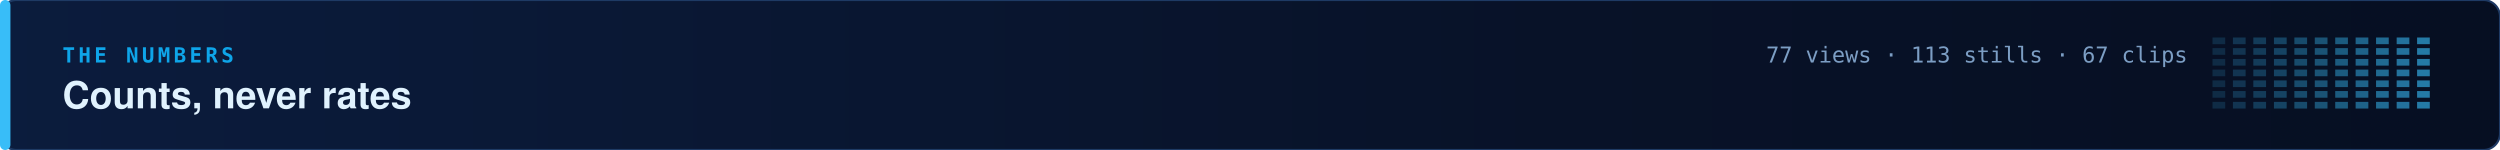
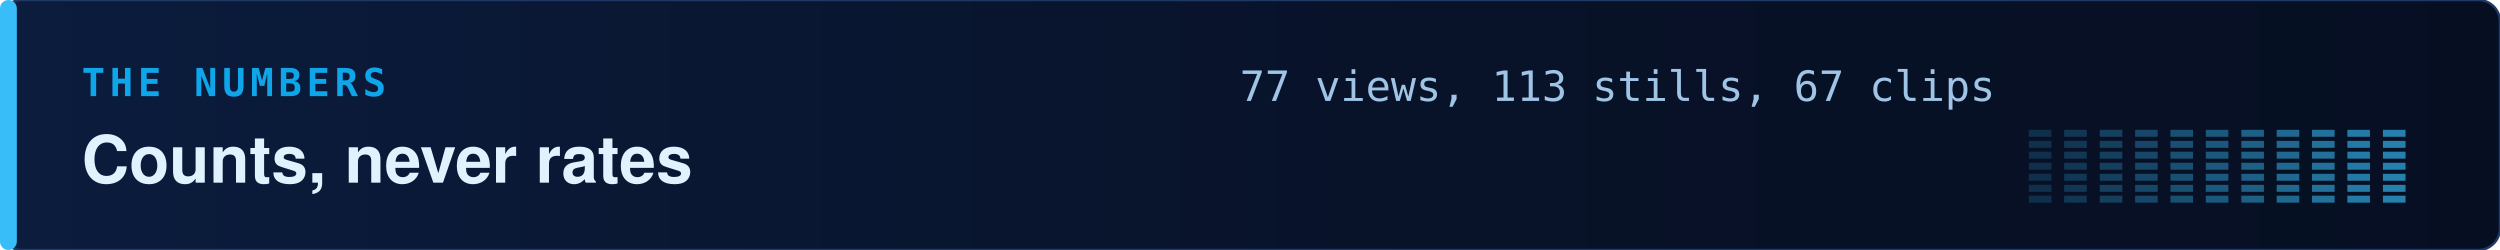
- <svg xmlns="http://www.w3.org/2000/svg" viewBox="0 0 1200 72" width="1200" height="72" role="img" aria-label="Counts, never rates">
+ <svg xmlns="http://www.w3.org/2000/svg" viewBox="0 0 1040 104" width="1040" height="104" role="img" aria-label="Counts, never rates">
  <defs>
    <linearGradient id="g" x1="0" y1="0" x2="1" y2="0">
      <stop offset="0" stop-color="#0b1c3d" />
-       <stop offset="0.62" stop-color="#081228" />
+       <stop offset="0.6" stop-color="#081228" />
      <stop offset="1" stop-color="#060f22" />
    </linearGradient>
  </defs>
-   <rect width="1200" height="72" rx="8" fill="url(#g)" />
-   <rect width="1200" height="72" rx="8" fill="none" stroke="#1e3a64" />
-   <rect x="0" y="0" width="5" height="72" rx="2.5" fill="#38bdf8" />
-   <text x="30" y="30" font-family="ui-monospace,SFMono-Regular,Menlo,monospace" font-size="10" letter-spacing="1.6" fill="#0ea5e9" font-weight="700">THE NUMBERS</text>
-   <text x="30" y="52" font-family="-apple-system,BlinkMacSystemFont,'Segoe UI',Helvetica,Arial,sans-serif" font-size="18" fill="#e0f2fe" font-weight="700">Counts, never rates</text>
-   <text x="1050" y="30" font-family="ui-monospace,SFMono-Regular,Menlo,monospace" font-size="10.5" fill="#7c9ec4" text-anchor="end">77 views · 113 stills · 67 clips</text>
-   <rect x="1062.0" y="18.0" width="6.1" height="3.2" fill="#38bdf8" opacity="0.16" />
-   <rect x="1071.8" y="18.0" width="6.1" height="3.2" fill="#38bdf8" opacity="0.21" />
-   <rect x="1081.6" y="18.0" width="6.1" height="3.2" fill="#38bdf8" opacity="0.25" />
-   <rect x="1091.5" y="18.0" width="6.1" height="3.2" fill="#38bdf8" opacity="0.30" />
-   <rect x="1101.3" y="18.0" width="6.1" height="3.2" fill="#38bdf8" opacity="0.34" />
-   <rect x="1111.1" y="18.0" width="6.1" height="3.2" fill="#38bdf8" opacity="0.39" />
-   <rect x="1120.9" y="18.0" width="6.1" height="3.2" fill="#38bdf8" opacity="0.43" />
-   <rect x="1130.7" y="18.0" width="6.1" height="3.2" fill="#38bdf8" opacity="0.48" />
-   <rect x="1140.5" y="18.0" width="6.1" height="3.2" fill="#38bdf8" opacity="0.52" />
-   <rect x="1150.4" y="18.0" width="6.1" height="3.2" fill="#38bdf8" opacity="0.57" />
-   <rect x="1160.2" y="18.0" width="6.1" height="3.2" fill="#38bdf8" opacity="0.61" />
-   <rect x="1062.0" y="23.1" width="6.1" height="3.2" fill="#38bdf8" opacity="0.16" />
-   <rect x="1071.8" y="23.1" width="6.1" height="3.2" fill="#38bdf8" opacity="0.21" />
-   <rect x="1081.6" y="23.1" width="6.1" height="3.2" fill="#38bdf8" opacity="0.25" />
-   <rect x="1091.5" y="23.1" width="6.1" height="3.2" fill="#38bdf8" opacity="0.30" />
-   <rect x="1101.3" y="23.1" width="6.1" height="3.2" fill="#38bdf8" opacity="0.34" />
-   <rect x="1111.1" y="23.1" width="6.1" height="3.2" fill="#38bdf8" opacity="0.39" />
-   <rect x="1120.9" y="23.1" width="6.1" height="3.2" fill="#38bdf8" opacity="0.43" />
-   <rect x="1130.7" y="23.1" width="6.1" height="3.2" fill="#38bdf8" opacity="0.48" />
-   <rect x="1140.5" y="23.1" width="6.1" height="3.2" fill="#38bdf8" opacity="0.52" />
-   <rect x="1150.4" y="23.1" width="6.1" height="3.2" fill="#38bdf8" opacity="0.57" />
-   <rect x="1160.2" y="23.1" width="6.1" height="3.2" fill="#38bdf8" opacity="0.61" />
-   <rect x="1062.0" y="28.3" width="6.1" height="3.2" fill="#38bdf8" opacity="0.16" />
-   <rect x="1071.8" y="28.3" width="6.1" height="3.2" fill="#38bdf8" opacity="0.21" />
-   <rect x="1081.6" y="28.3" width="6.1" height="3.2" fill="#38bdf8" opacity="0.25" />
-   <rect x="1091.5" y="28.3" width="6.1" height="3.2" fill="#38bdf8" opacity="0.30" />
-   <rect x="1101.3" y="28.3" width="6.1" height="3.2" fill="#38bdf8" opacity="0.34" />
-   <rect x="1111.1" y="28.3" width="6.1" height="3.2" fill="#38bdf8" opacity="0.39" />
-   <rect x="1120.9" y="28.3" width="6.1" height="3.2" fill="#38bdf8" opacity="0.43" />
-   <rect x="1130.7" y="28.3" width="6.1" height="3.2" fill="#38bdf8" opacity="0.48" />
-   <rect x="1140.5" y="28.3" width="6.1" height="3.2" fill="#38bdf8" opacity="0.52" />
-   <rect x="1150.4" y="28.3" width="6.1" height="3.2" fill="#38bdf8" opacity="0.57" />
-   <rect x="1160.2" y="28.3" width="6.1" height="3.2" fill="#38bdf8" opacity="0.61" />
-   <rect x="1062.0" y="33.4" width="6.1" height="3.2" fill="#38bdf8" opacity="0.16" />
-   <rect x="1071.8" y="33.4" width="6.1" height="3.2" fill="#38bdf8" opacity="0.21" />
-   <rect x="1081.6" y="33.4" width="6.1" height="3.2" fill="#38bdf8" opacity="0.25" />
-   <rect x="1091.5" y="33.4" width="6.1" height="3.2" fill="#38bdf8" opacity="0.30" />
-   <rect x="1101.3" y="33.4" width="6.1" height="3.2" fill="#38bdf8" opacity="0.34" />
-   <rect x="1111.1" y="33.4" width="6.1" height="3.2" fill="#38bdf8" opacity="0.39" />
-   <rect x="1120.9" y="33.4" width="6.1" height="3.2" fill="#38bdf8" opacity="0.43" />
-   <rect x="1130.7" y="33.4" width="6.1" height="3.2" fill="#38bdf8" opacity="0.48" />
-   <rect x="1140.5" y="33.4" width="6.1" height="3.2" fill="#38bdf8" opacity="0.52" />
-   <rect x="1150.4" y="33.4" width="6.1" height="3.2" fill="#38bdf8" opacity="0.57" />
-   <rect x="1160.2" y="33.4" width="6.1" height="3.2" fill="#38bdf8" opacity="0.61" />
-   <rect x="1062.0" y="38.6" width="6.1" height="3.2" fill="#38bdf8" opacity="0.16" />
-   <rect x="1071.8" y="38.6" width="6.1" height="3.2" fill="#38bdf8" opacity="0.21" />
-   <rect x="1081.6" y="38.6" width="6.1" height="3.2" fill="#38bdf8" opacity="0.25" />
-   <rect x="1091.5" y="38.6" width="6.1" height="3.2" fill="#38bdf8" opacity="0.30" />
-   <rect x="1101.3" y="38.6" width="6.1" height="3.2" fill="#38bdf8" opacity="0.34" />
-   <rect x="1111.1" y="38.6" width="6.1" height="3.2" fill="#38bdf8" opacity="0.39" />
-   <rect x="1120.9" y="38.6" width="6.1" height="3.2" fill="#38bdf8" opacity="0.43" />
-   <rect x="1130.7" y="38.6" width="6.1" height="3.2" fill="#38bdf8" opacity="0.48" />
-   <rect x="1140.5" y="38.6" width="6.1" height="3.2" fill="#38bdf8" opacity="0.52" />
-   <rect x="1150.4" y="38.6" width="6.1" height="3.2" fill="#38bdf8" opacity="0.57" />
-   <rect x="1160.2" y="38.6" width="6.1" height="3.2" fill="#38bdf8" opacity="0.61" />
-   <rect x="1062.0" y="43.7" width="6.1" height="3.2" fill="#38bdf8" opacity="0.16" />
-   <rect x="1071.8" y="43.7" width="6.1" height="3.2" fill="#38bdf8" opacity="0.21" />
-   <rect x="1081.6" y="43.7" width="6.1" height="3.2" fill="#38bdf8" opacity="0.25" />
-   <rect x="1091.5" y="43.7" width="6.1" height="3.2" fill="#38bdf8" opacity="0.30" />
-   <rect x="1101.3" y="43.7" width="6.1" height="3.2" fill="#38bdf8" opacity="0.34" />
-   <rect x="1111.1" y="43.7" width="6.1" height="3.2" fill="#38bdf8" opacity="0.39" />
-   <rect x="1120.9" y="43.7" width="6.1" height="3.2" fill="#38bdf8" opacity="0.43" />
-   <rect x="1130.7" y="43.7" width="6.1" height="3.2" fill="#38bdf8" opacity="0.48" />
-   <rect x="1140.5" y="43.7" width="6.1" height="3.2" fill="#38bdf8" opacity="0.52" />
-   <rect x="1150.4" y="43.7" width="6.1" height="3.2" fill="#38bdf8" opacity="0.57" />
-   <rect x="1160.2" y="43.7" width="6.1" height="3.2" fill="#38bdf8" opacity="0.61" />
-   <rect x="1062.0" y="48.9" width="6.1" height="3.2" fill="#38bdf8" opacity="0.16" />
-   <rect x="1071.8" y="48.9" width="6.1" height="3.2" fill="#38bdf8" opacity="0.21" />
-   <rect x="1081.6" y="48.9" width="6.1" height="3.2" fill="#38bdf8" opacity="0.25" />
-   <rect x="1091.5" y="48.9" width="6.1" height="3.2" fill="#38bdf8" opacity="0.30" />
-   <rect x="1101.3" y="48.9" width="6.1" height="3.2" fill="#38bdf8" opacity="0.34" />
-   <rect x="1111.1" y="48.9" width="6.1" height="3.2" fill="#38bdf8" opacity="0.39" />
-   <rect x="1120.9" y="48.9" width="6.1" height="3.2" fill="#38bdf8" opacity="0.43" />
-   <rect x="1130.7" y="48.9" width="6.1" height="3.2" fill="#38bdf8" opacity="0.48" />
-   <rect x="1140.5" y="48.9" width="6.1" height="3.2" fill="#38bdf8" opacity="0.52" />
-   <rect x="1150.4" y="48.9" width="6.1" height="3.2" fill="#38bdf8" opacity="0.57" />
-   <rect x="1160.2" y="48.9" width="6.1" height="3.2" fill="#38bdf8" opacity="0.61" />
+   <rect width="1040" height="104" rx="9" fill="url(#g)" />
+   <rect width="1040" height="104" rx="9" fill="none" stroke="#1e3a64" />
+   <rect x="0" y="0" width="7" height="104" rx="3.5" fill="#38bdf8" />
+   <text x="34" y="40" font-family="ui-monospace,SFMono-Regular,Menlo,monospace" font-size="16.1" letter-spacing="2" fill="#0ea5e9" font-weight="700">THE NUMBERS</text>
+   <text x="34" y="76" font-family="-apple-system,BlinkMacSystemFont,'Segoe UI',Helvetica,Arial,sans-serif" font-size="27.3" fill="#e0f2fe" font-weight="700">Counts, never rates</text>
+   <text x="830" y="42" font-family="ui-monospace,SFMono-Regular,Menlo,monospace" font-size="17.4" fill="#9fc4e6" text-anchor="end">77 views, 113 stills, 67 clips</text>
+   <rect x="844.0" y="54.0" width="9.4" height="2.9" fill="#38bdf8" opacity="0.18" />
+   <rect x="858.7" y="54.0" width="9.4" height="2.9" fill="#38bdf8" opacity="0.23" />
+   <rect x="873.5" y="54.0" width="9.4" height="2.9" fill="#38bdf8" opacity="0.27" />
+   <rect x="888.2" y="54.0" width="9.4" height="2.9" fill="#38bdf8" opacity="0.32" />
+   <rect x="902.9" y="54.0" width="9.4" height="2.9" fill="#38bdf8" opacity="0.37" />
+   <rect x="917.6" y="54.0" width="9.4" height="2.9" fill="#38bdf8" opacity="0.42" />
+   <rect x="932.4" y="54.0" width="9.4" height="2.9" fill="#38bdf8" opacity="0.46" />
+   <rect x="947.1" y="54.0" width="9.4" height="2.9" fill="#38bdf8" opacity="0.51" />
+   <rect x="961.8" y="54.0" width="9.4" height="2.9" fill="#38bdf8" opacity="0.56" />
+   <rect x="976.5" y="54.0" width="9.4" height="2.9" fill="#38bdf8" opacity="0.61" />
+   <rect x="991.3" y="54.0" width="9.4" height="2.9" fill="#38bdf8" opacity="0.65" />
+   <rect x="844.0" y="58.6" width="9.4" height="2.9" fill="#38bdf8" opacity="0.18" />
+   <rect x="858.7" y="58.6" width="9.4" height="2.9" fill="#38bdf8" opacity="0.23" />
+   <rect x="873.5" y="58.6" width="9.4" height="2.9" fill="#38bdf8" opacity="0.27" />
+   <rect x="888.2" y="58.6" width="9.4" height="2.9" fill="#38bdf8" opacity="0.32" />
+   <rect x="902.9" y="58.6" width="9.4" height="2.9" fill="#38bdf8" opacity="0.37" />
+   <rect x="917.6" y="58.6" width="9.4" height="2.9" fill="#38bdf8" opacity="0.42" />
+   <rect x="932.4" y="58.6" width="9.4" height="2.9" fill="#38bdf8" opacity="0.46" />
+   <rect x="947.1" y="58.6" width="9.4" height="2.9" fill="#38bdf8" opacity="0.51" />
+   <rect x="961.8" y="58.6" width="9.4" height="2.9" fill="#38bdf8" opacity="0.56" />
+   <rect x="976.5" y="58.6" width="9.4" height="2.9" fill="#38bdf8" opacity="0.61" />
+   <rect x="991.3" y="58.6" width="9.4" height="2.9" fill="#38bdf8" opacity="0.65" />
+   <rect x="844.0" y="63.1" width="9.4" height="2.9" fill="#38bdf8" opacity="0.18" />
+   <rect x="858.7" y="63.1" width="9.4" height="2.9" fill="#38bdf8" opacity="0.23" />
+   <rect x="873.5" y="63.1" width="9.4" height="2.9" fill="#38bdf8" opacity="0.27" />
+   <rect x="888.2" y="63.1" width="9.4" height="2.9" fill="#38bdf8" opacity="0.32" />
+   <rect x="902.9" y="63.1" width="9.4" height="2.9" fill="#38bdf8" opacity="0.37" />
+   <rect x="917.6" y="63.1" width="9.4" height="2.9" fill="#38bdf8" opacity="0.42" />
+   <rect x="932.4" y="63.1" width="9.4" height="2.9" fill="#38bdf8" opacity="0.46" />
+   <rect x="947.1" y="63.1" width="9.4" height="2.9" fill="#38bdf8" opacity="0.51" />
+   <rect x="961.8" y="63.1" width="9.4" height="2.9" fill="#38bdf8" opacity="0.56" />
+   <rect x="976.5" y="63.1" width="9.4" height="2.9" fill="#38bdf8" opacity="0.61" />
+   <rect x="991.3" y="63.1" width="9.4" height="2.9" fill="#38bdf8" opacity="0.65" />
+   <rect x="844.0" y="67.7" width="9.4" height="2.9" fill="#38bdf8" opacity="0.18" />
+   <rect x="858.7" y="67.7" width="9.4" height="2.9" fill="#38bdf8" opacity="0.23" />
+   <rect x="873.5" y="67.7" width="9.4" height="2.9" fill="#38bdf8" opacity="0.27" />
+   <rect x="888.2" y="67.7" width="9.4" height="2.9" fill="#38bdf8" opacity="0.32" />
+   <rect x="902.9" y="67.7" width="9.4" height="2.9" fill="#38bdf8" opacity="0.37" />
+   <rect x="917.6" y="67.7" width="9.4" height="2.9" fill="#38bdf8" opacity="0.42" />
+   <rect x="932.4" y="67.7" width="9.4" height="2.9" fill="#38bdf8" opacity="0.46" />
+   <rect x="947.1" y="67.7" width="9.4" height="2.9" fill="#38bdf8" opacity="0.51" />
+   <rect x="961.8" y="67.7" width="9.4" height="2.9" fill="#38bdf8" opacity="0.56" />
+   <rect x="976.5" y="67.7" width="9.4" height="2.9" fill="#38bdf8" opacity="0.61" />
+   <rect x="991.3" y="67.7" width="9.4" height="2.9" fill="#38bdf8" opacity="0.65" />
+   <rect x="844.0" y="72.3" width="9.4" height="2.9" fill="#38bdf8" opacity="0.18" />
+   <rect x="858.7" y="72.3" width="9.4" height="2.9" fill="#38bdf8" opacity="0.23" />
+   <rect x="873.5" y="72.3" width="9.4" height="2.9" fill="#38bdf8" opacity="0.27" />
+   <rect x="888.2" y="72.3" width="9.4" height="2.9" fill="#38bdf8" opacity="0.32" />
+   <rect x="902.9" y="72.3" width="9.4" height="2.9" fill="#38bdf8" opacity="0.37" />
+   <rect x="917.6" y="72.3" width="9.4" height="2.9" fill="#38bdf8" opacity="0.42" />
+   <rect x="932.4" y="72.3" width="9.4" height="2.9" fill="#38bdf8" opacity="0.46" />
+   <rect x="947.1" y="72.3" width="9.4" height="2.9" fill="#38bdf8" opacity="0.51" />
+   <rect x="961.8" y="72.3" width="9.4" height="2.9" fill="#38bdf8" opacity="0.56" />
+   <rect x="976.5" y="72.3" width="9.4" height="2.9" fill="#38bdf8" opacity="0.61" />
+   <rect x="991.3" y="72.3" width="9.4" height="2.9" fill="#38bdf8" opacity="0.65" />
+   <rect x="844.0" y="76.9" width="9.4" height="2.9" fill="#38bdf8" opacity="0.18" />
+   <rect x="858.7" y="76.9" width="9.4" height="2.9" fill="#38bdf8" opacity="0.23" />
+   <rect x="873.5" y="76.9" width="9.4" height="2.9" fill="#38bdf8" opacity="0.27" />
+   <rect x="888.2" y="76.9" width="9.4" height="2.9" fill="#38bdf8" opacity="0.32" />
+   <rect x="902.9" y="76.9" width="9.4" height="2.9" fill="#38bdf8" opacity="0.37" />
+   <rect x="917.6" y="76.9" width="9.4" height="2.9" fill="#38bdf8" opacity="0.42" />
+   <rect x="932.4" y="76.9" width="9.4" height="2.9" fill="#38bdf8" opacity="0.46" />
+   <rect x="947.1" y="76.9" width="9.4" height="2.9" fill="#38bdf8" opacity="0.51" />
+   <rect x="961.8" y="76.9" width="9.4" height="2.9" fill="#38bdf8" opacity="0.56" />
+   <rect x="976.5" y="76.9" width="9.4" height="2.9" fill="#38bdf8" opacity="0.61" />
+   <rect x="991.3" y="76.9" width="9.4" height="2.9" fill="#38bdf8" opacity="0.65" />
+   <rect x="844.0" y="81.4" width="9.4" height="2.9" fill="#38bdf8" opacity="0.18" />
+   <rect x="858.7" y="81.4" width="9.4" height="2.9" fill="#38bdf8" opacity="0.23" />
+   <rect x="873.5" y="81.4" width="9.4" height="2.9" fill="#38bdf8" opacity="0.27" />
+   <rect x="888.2" y="81.4" width="9.4" height="2.9" fill="#38bdf8" opacity="0.32" />
+   <rect x="902.9" y="81.4" width="9.4" height="2.9" fill="#38bdf8" opacity="0.37" />
+   <rect x="917.6" y="81.4" width="9.4" height="2.9" fill="#38bdf8" opacity="0.42" />
+   <rect x="932.4" y="81.4" width="9.4" height="2.9" fill="#38bdf8" opacity="0.46" />
+   <rect x="947.1" y="81.4" width="9.4" height="2.9" fill="#38bdf8" opacity="0.51" />
+   <rect x="961.8" y="81.4" width="9.4" height="2.9" fill="#38bdf8" opacity="0.56" />
+   <rect x="976.5" y="81.4" width="9.4" height="2.9" fill="#38bdf8" opacity="0.61" />
+   <rect x="991.3" y="81.4" width="9.4" height="2.9" fill="#38bdf8" opacity="0.65" />
</svg>
